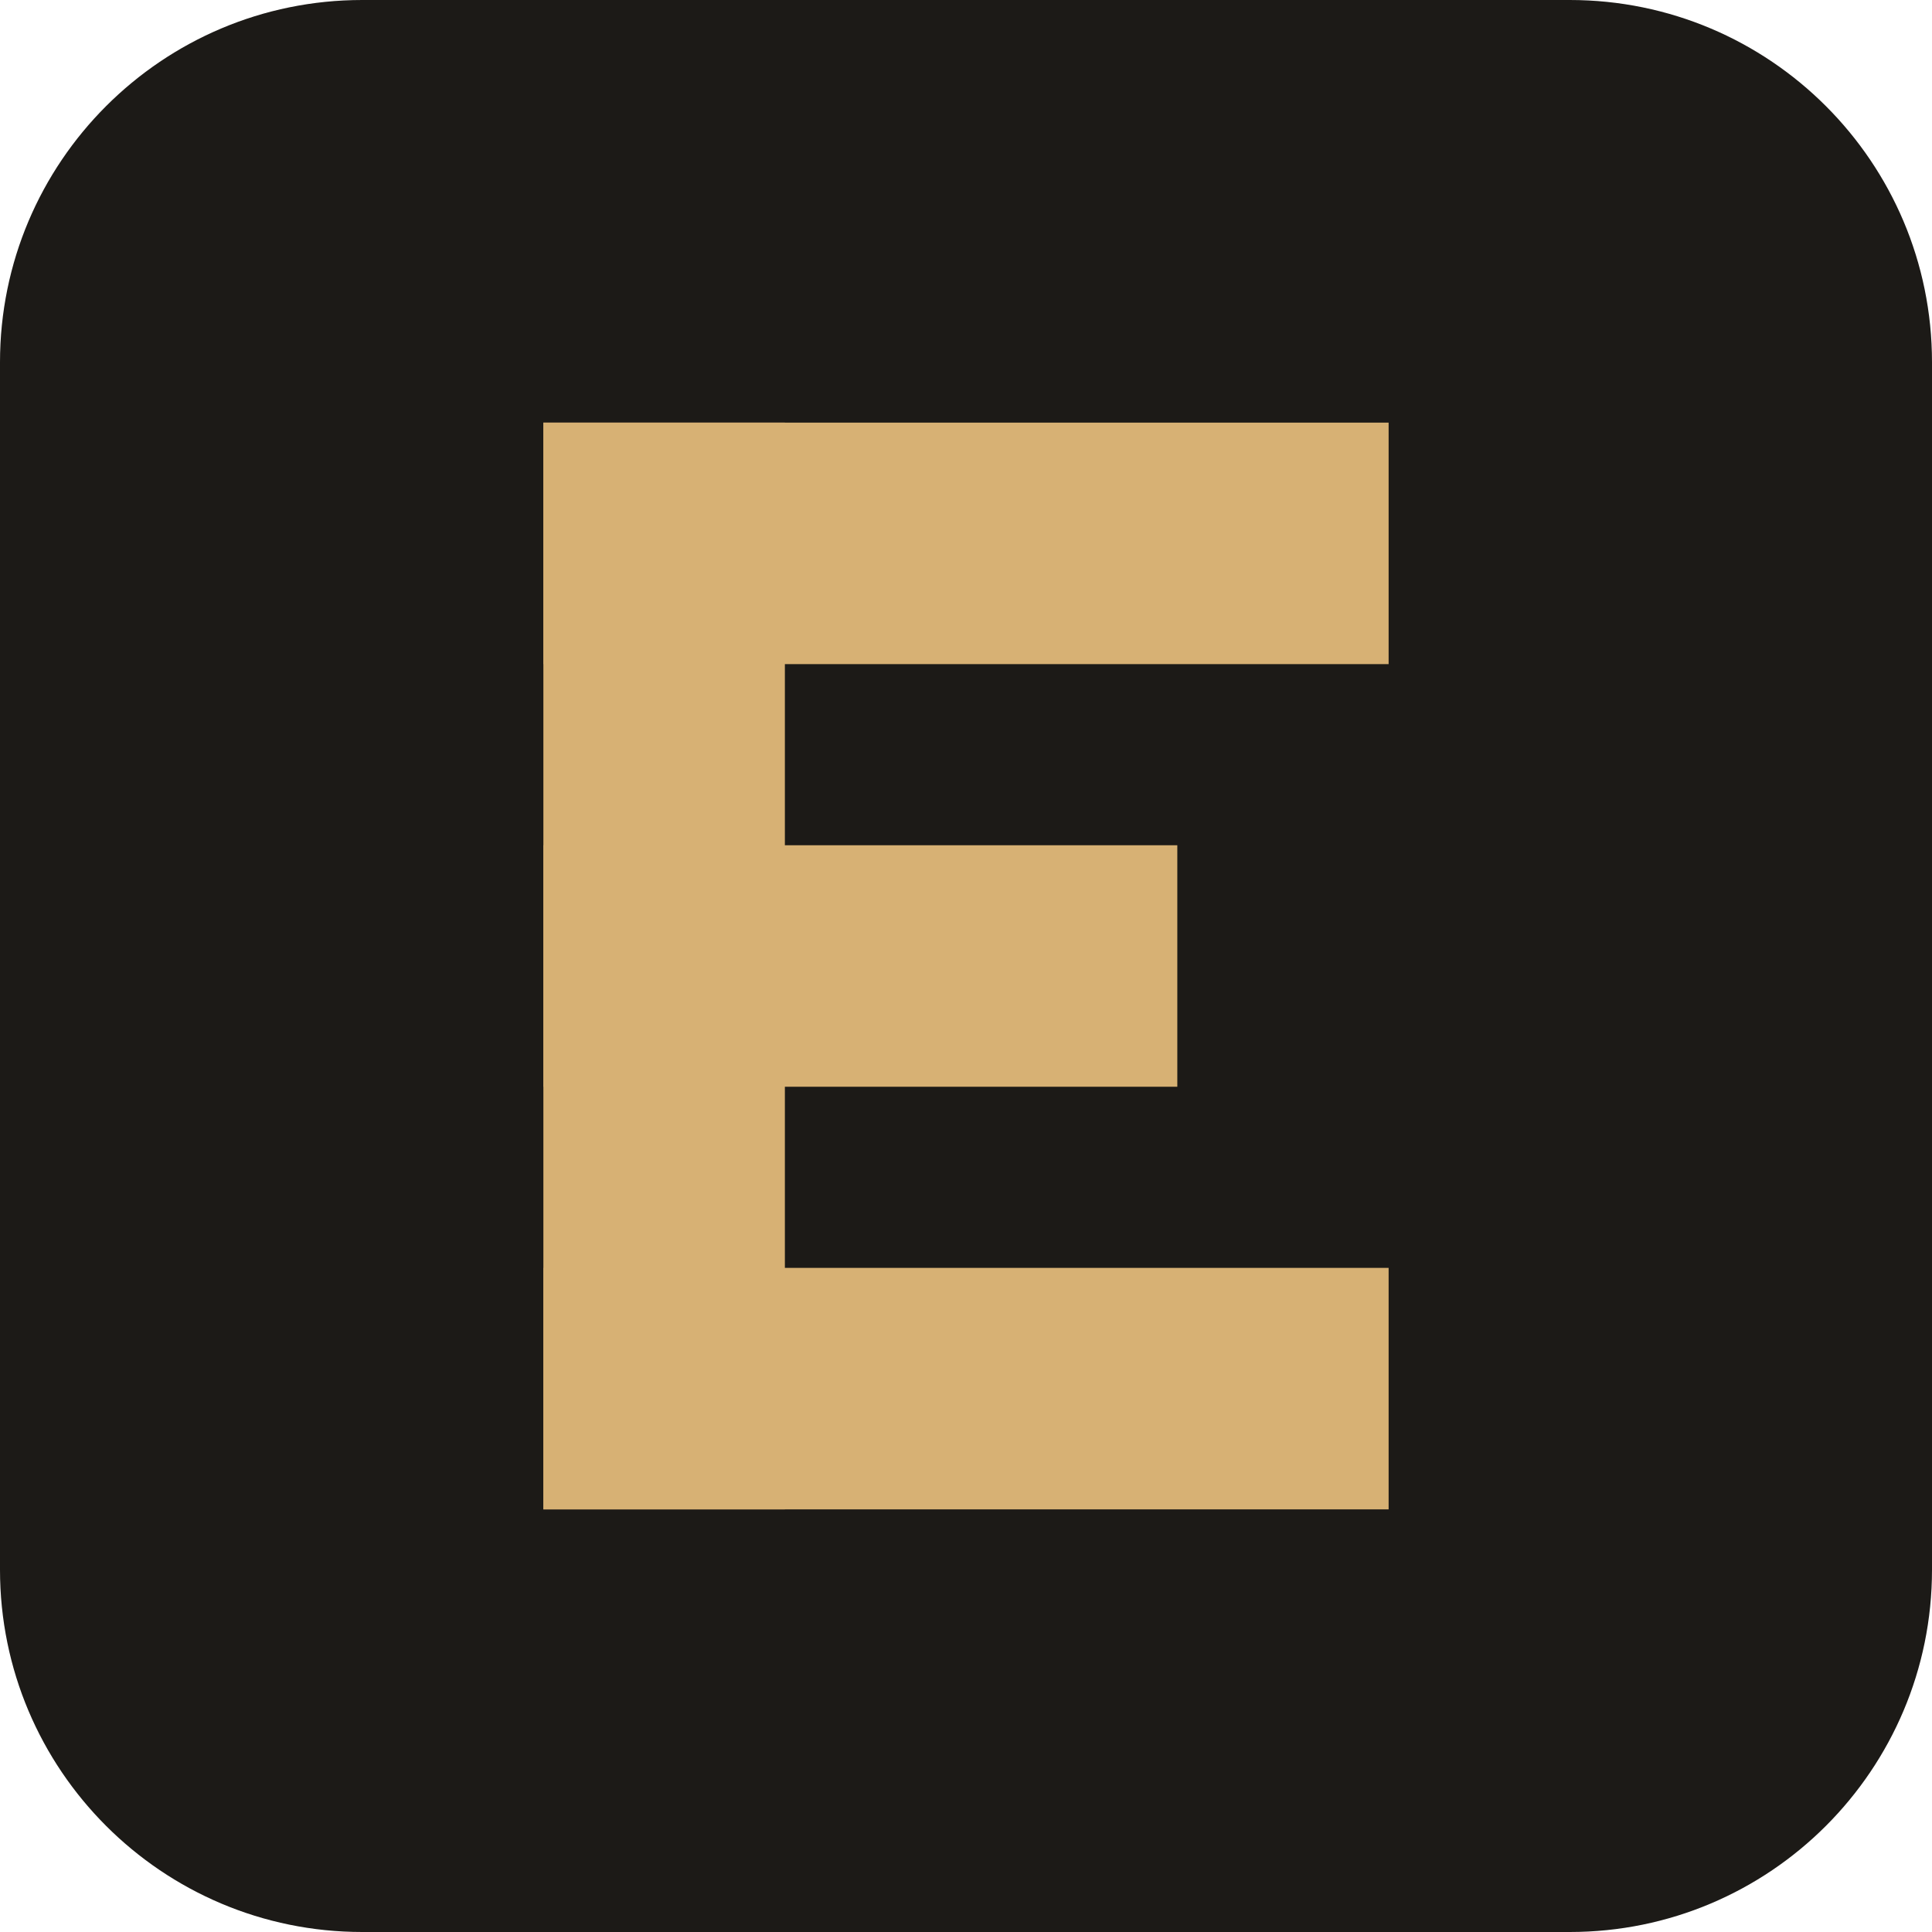
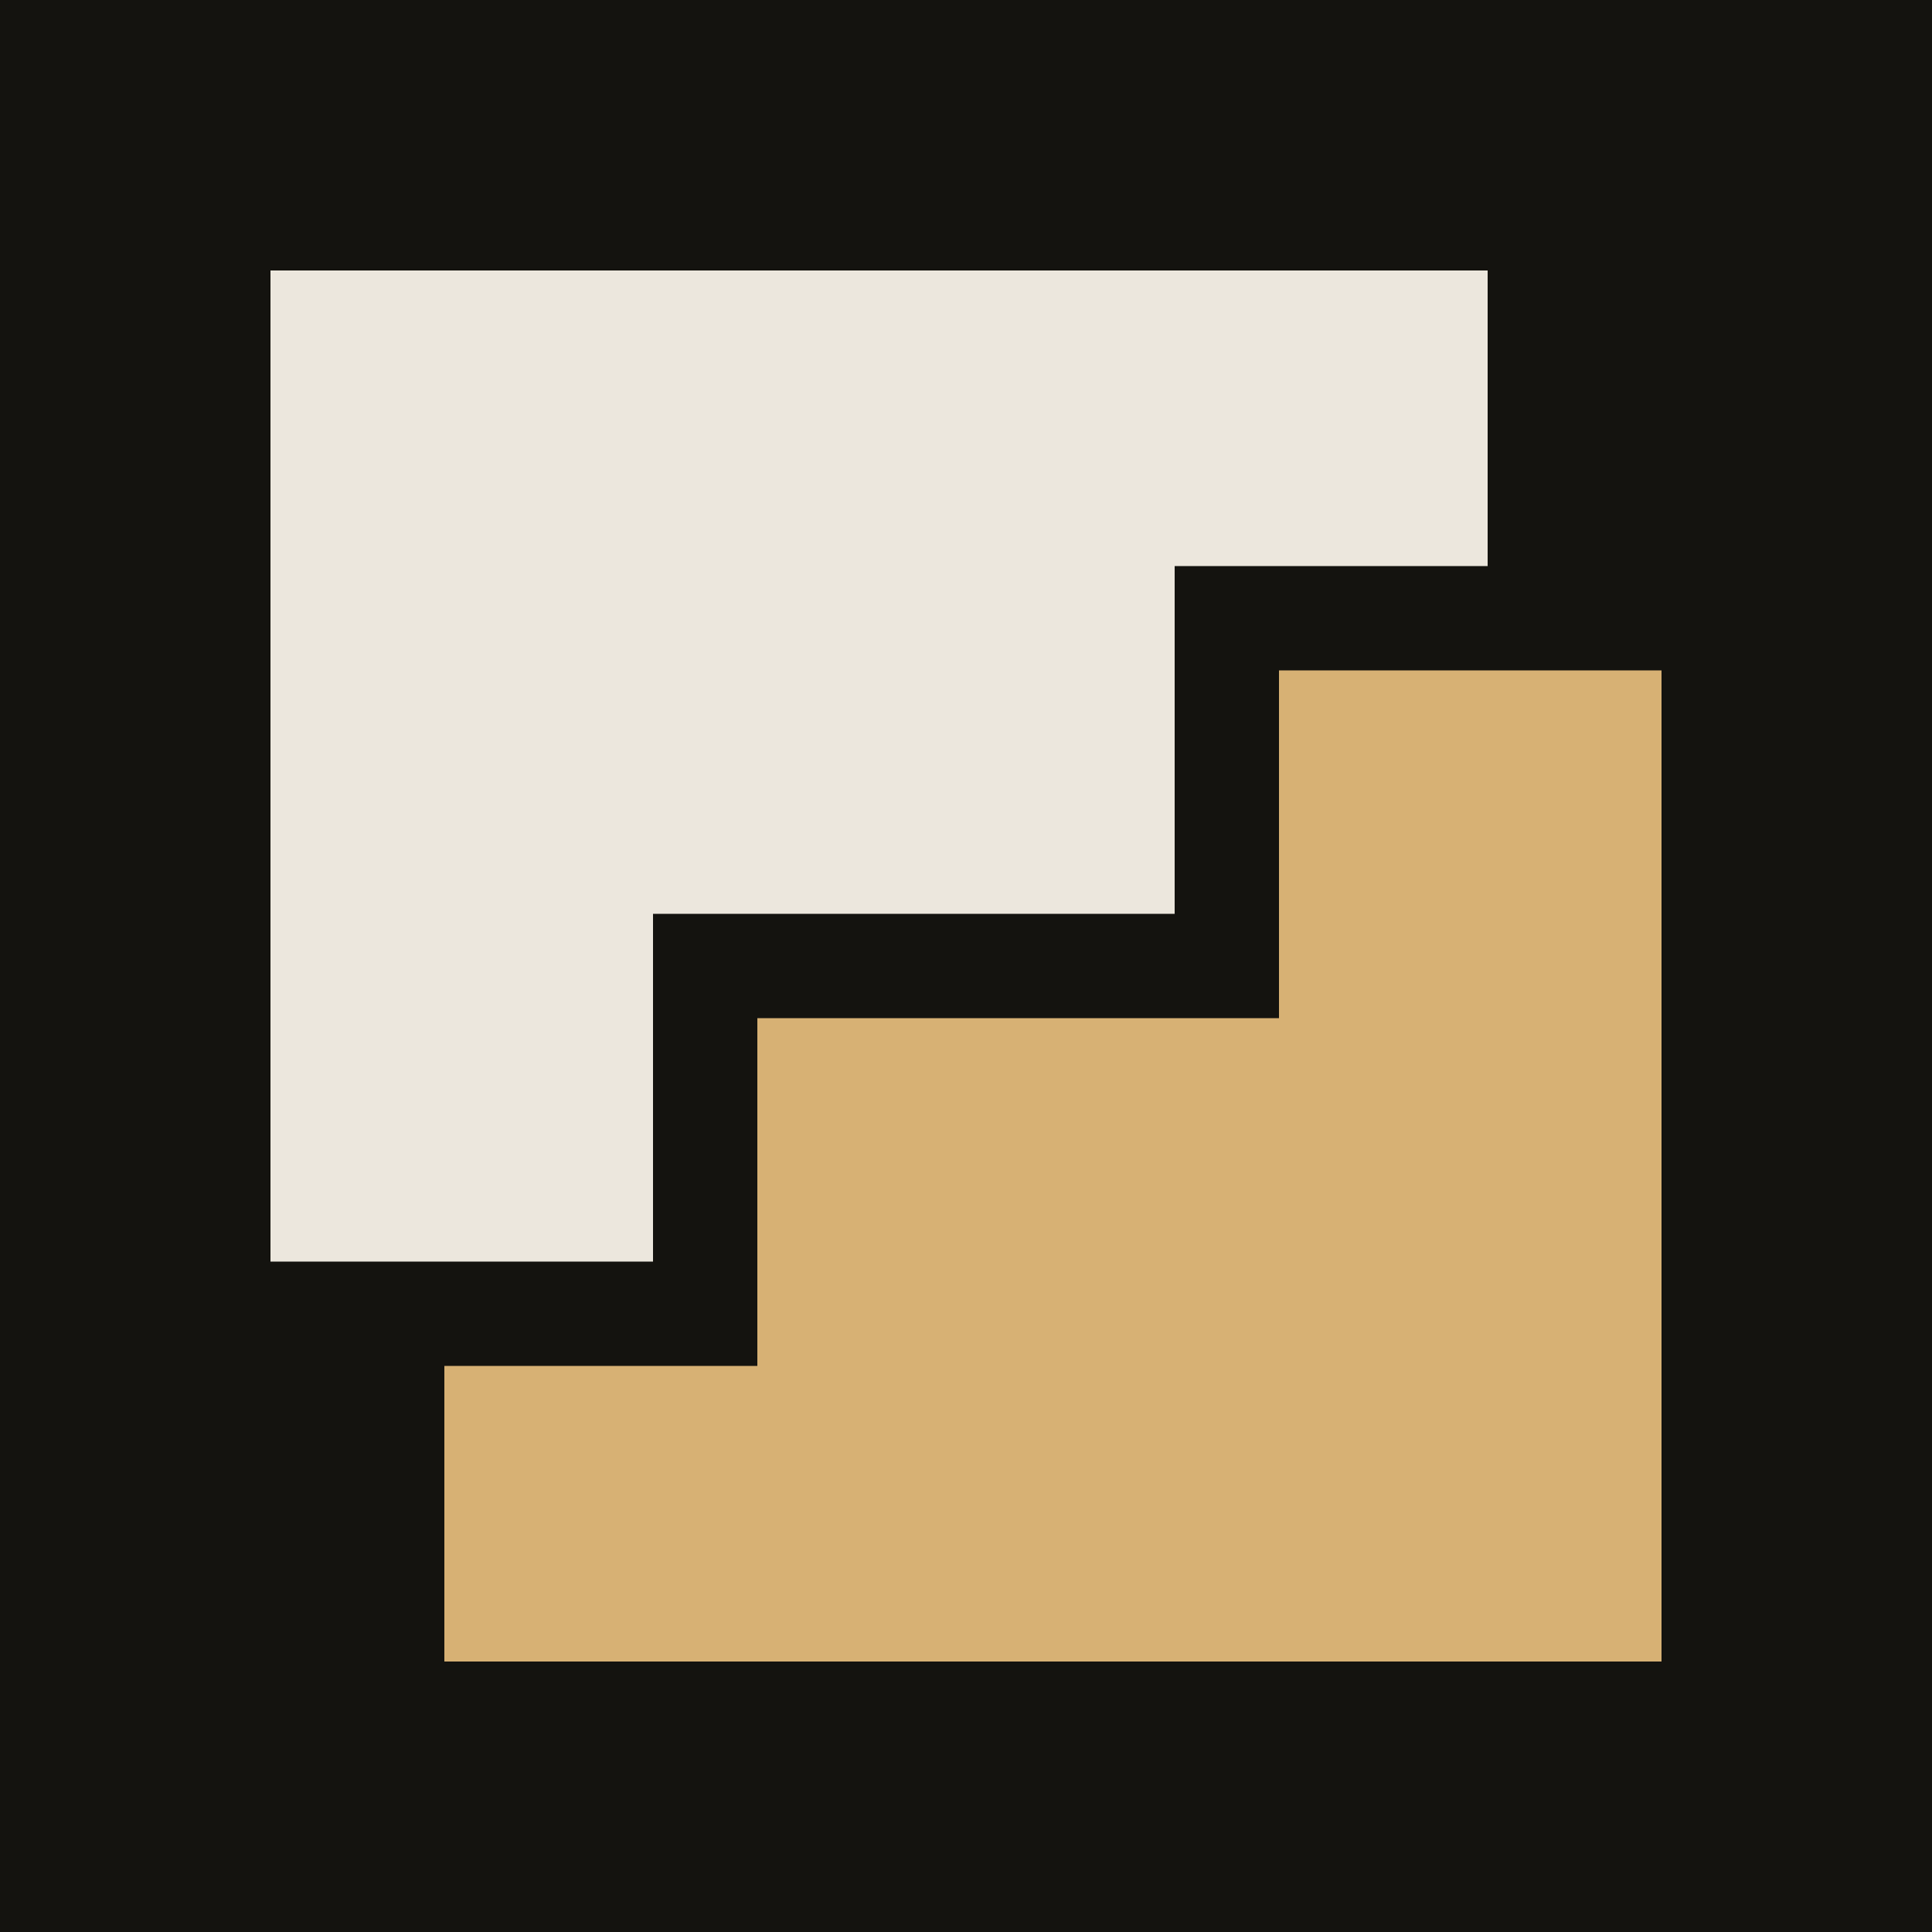
- <svg xmlns="http://www.w3.org/2000/svg" viewBox="0 0 64 64" role="img" aria-label="Edge Build Labs">
-   <rect width="64" height="64" rx="12" fill="#1c1a17" />
-   <g fill="#d7b174">
-     <rect x="18" y="14" width="8" height="36" />
-     <rect x="18" y="14" width="28" height="8" />
-     <rect x="18" y="28" width="21" height="8" />
-     <rect x="18" y="42" width="28" height="8" />
+ <svg xmlns="http://www.w3.org/2000/svg" viewBox="0 0 1000 1000" width="1000" height="1000" role="img" aria-label="Edge Build Labs">
+   <rect width="1000" height="1000" fill="#14130f" />
+   <g transform="translate(140 140) scale(0.9)">
+     <path d="M0 0 L700 0 L700 170 L520 170 L520 370 L220 370 L220 570 L0 570 Z" fill="#ece7dd" />
+     <path d="M800 800 L100 800 L100 630 L280 630 L280 430 L580 430 L580 230 L800 230 Z" fill="#d7b174" />
  </g>
</svg>
